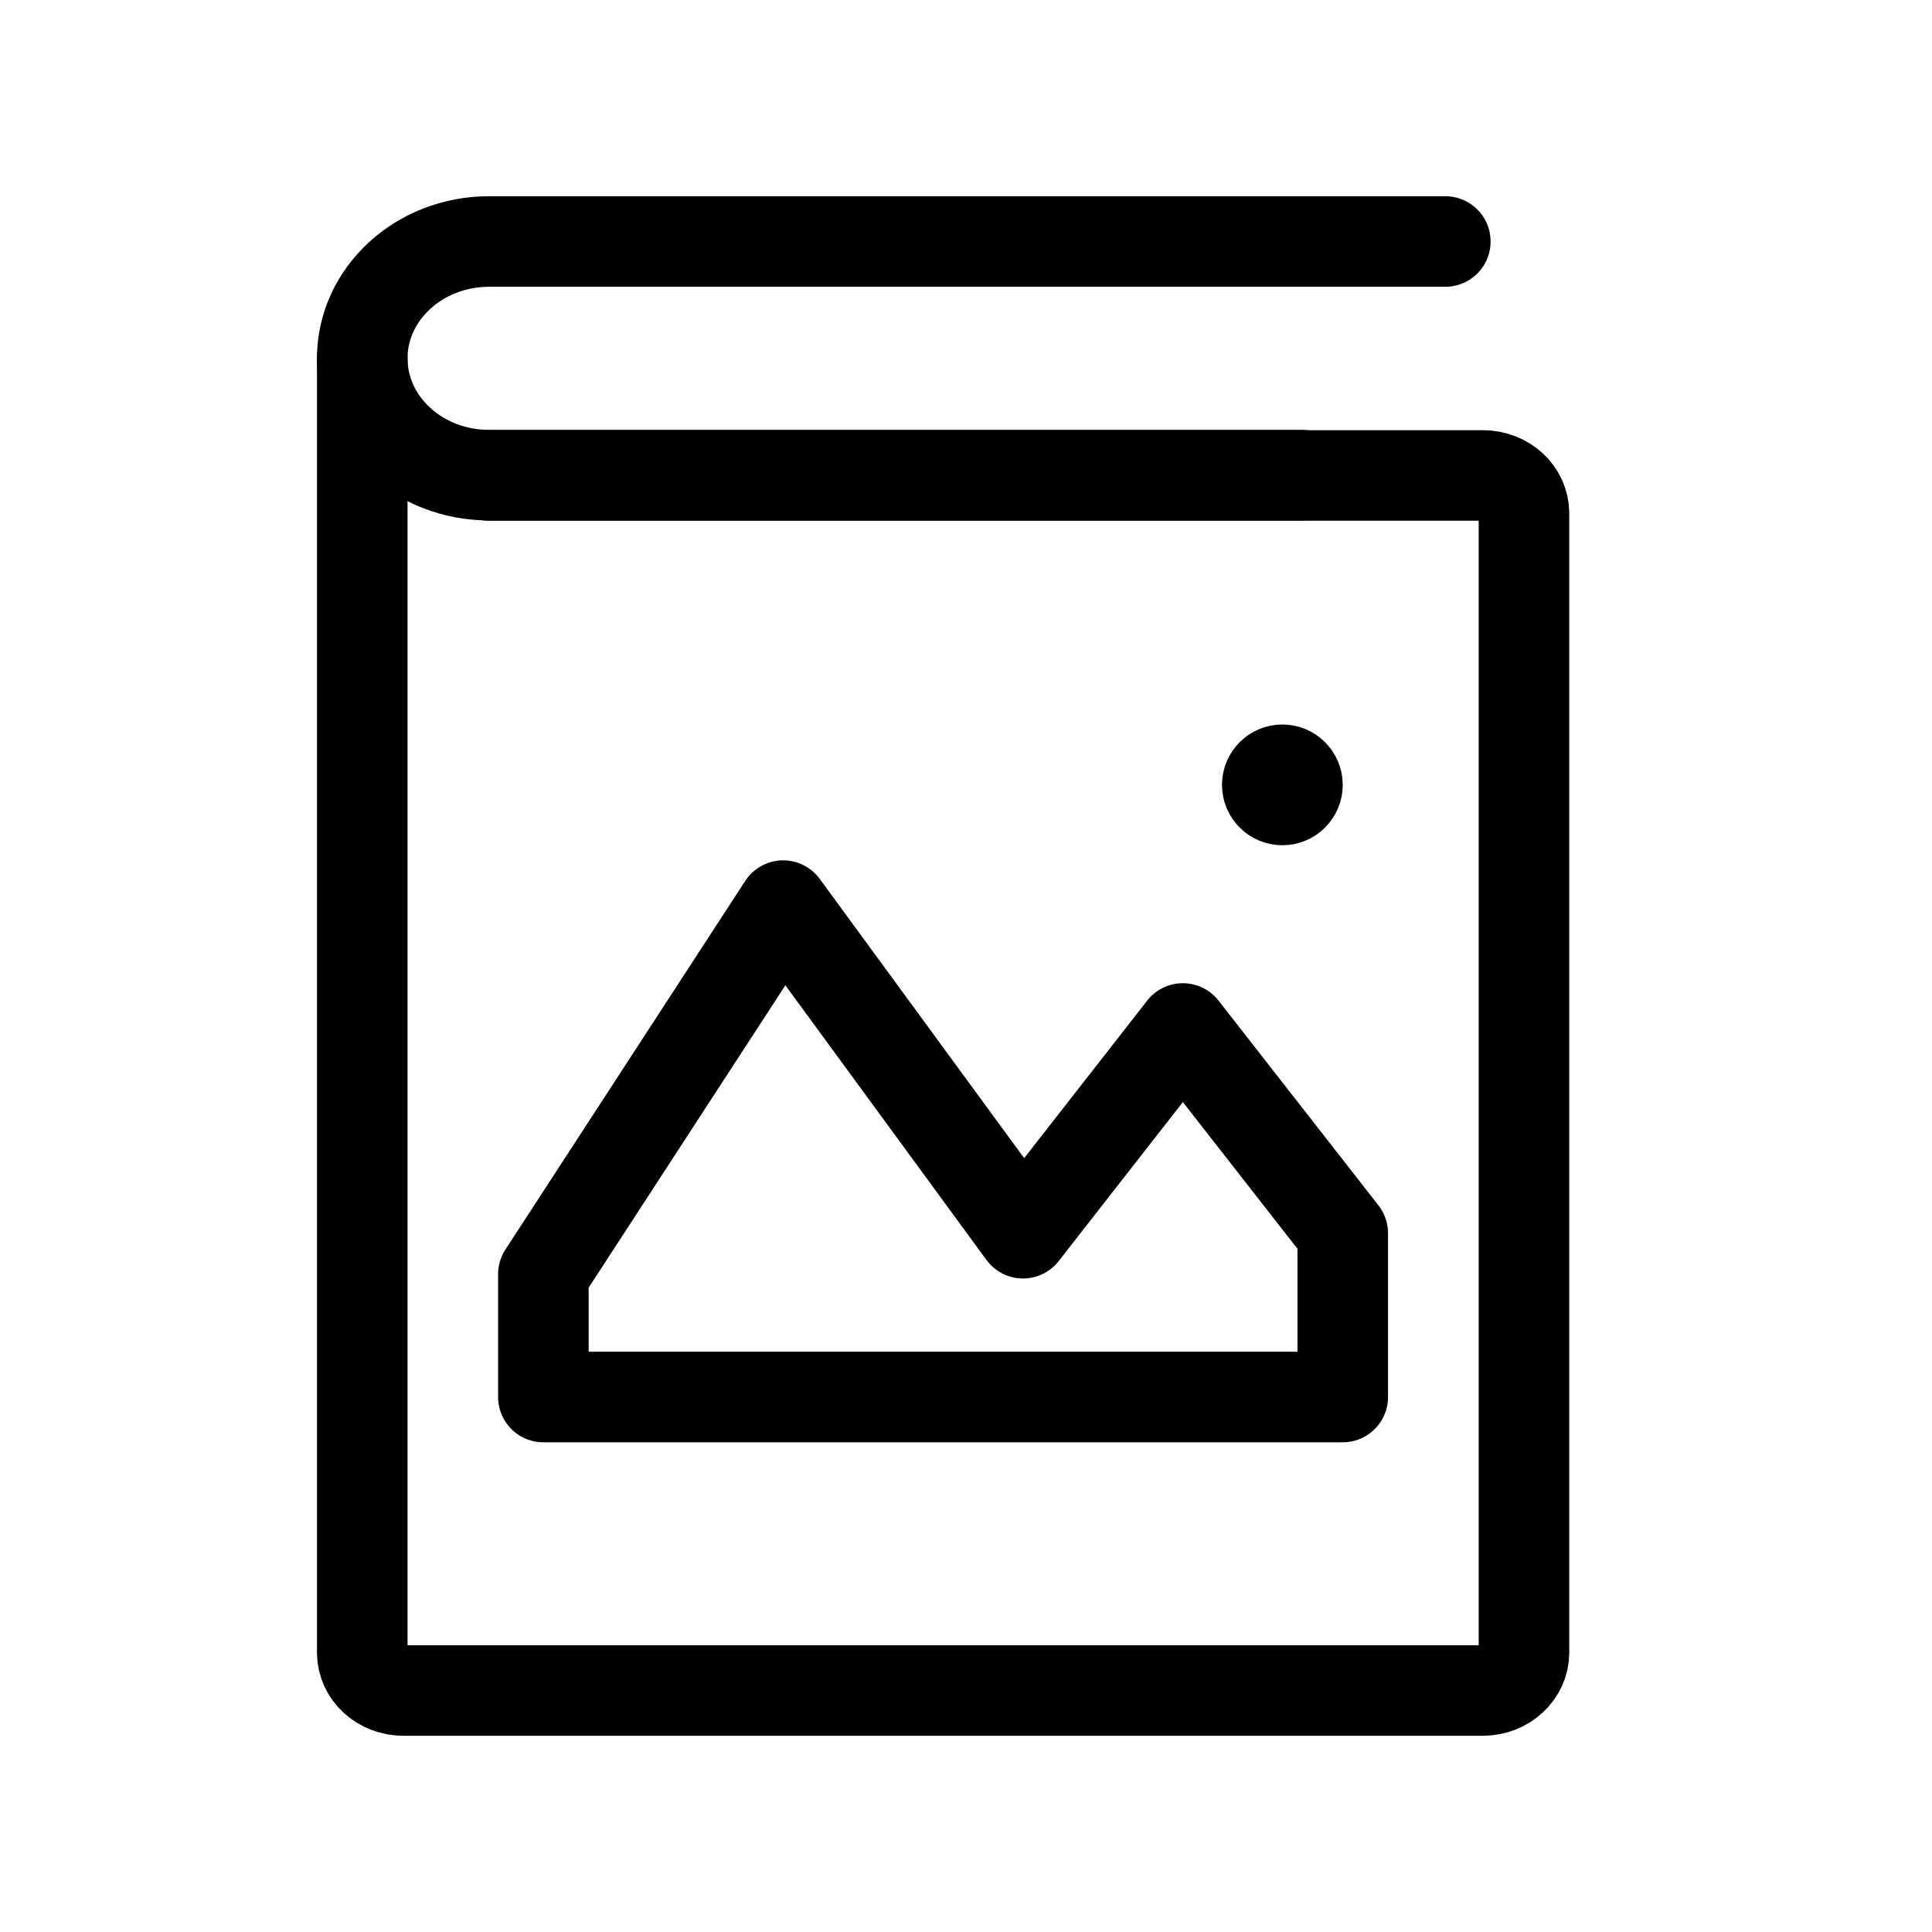
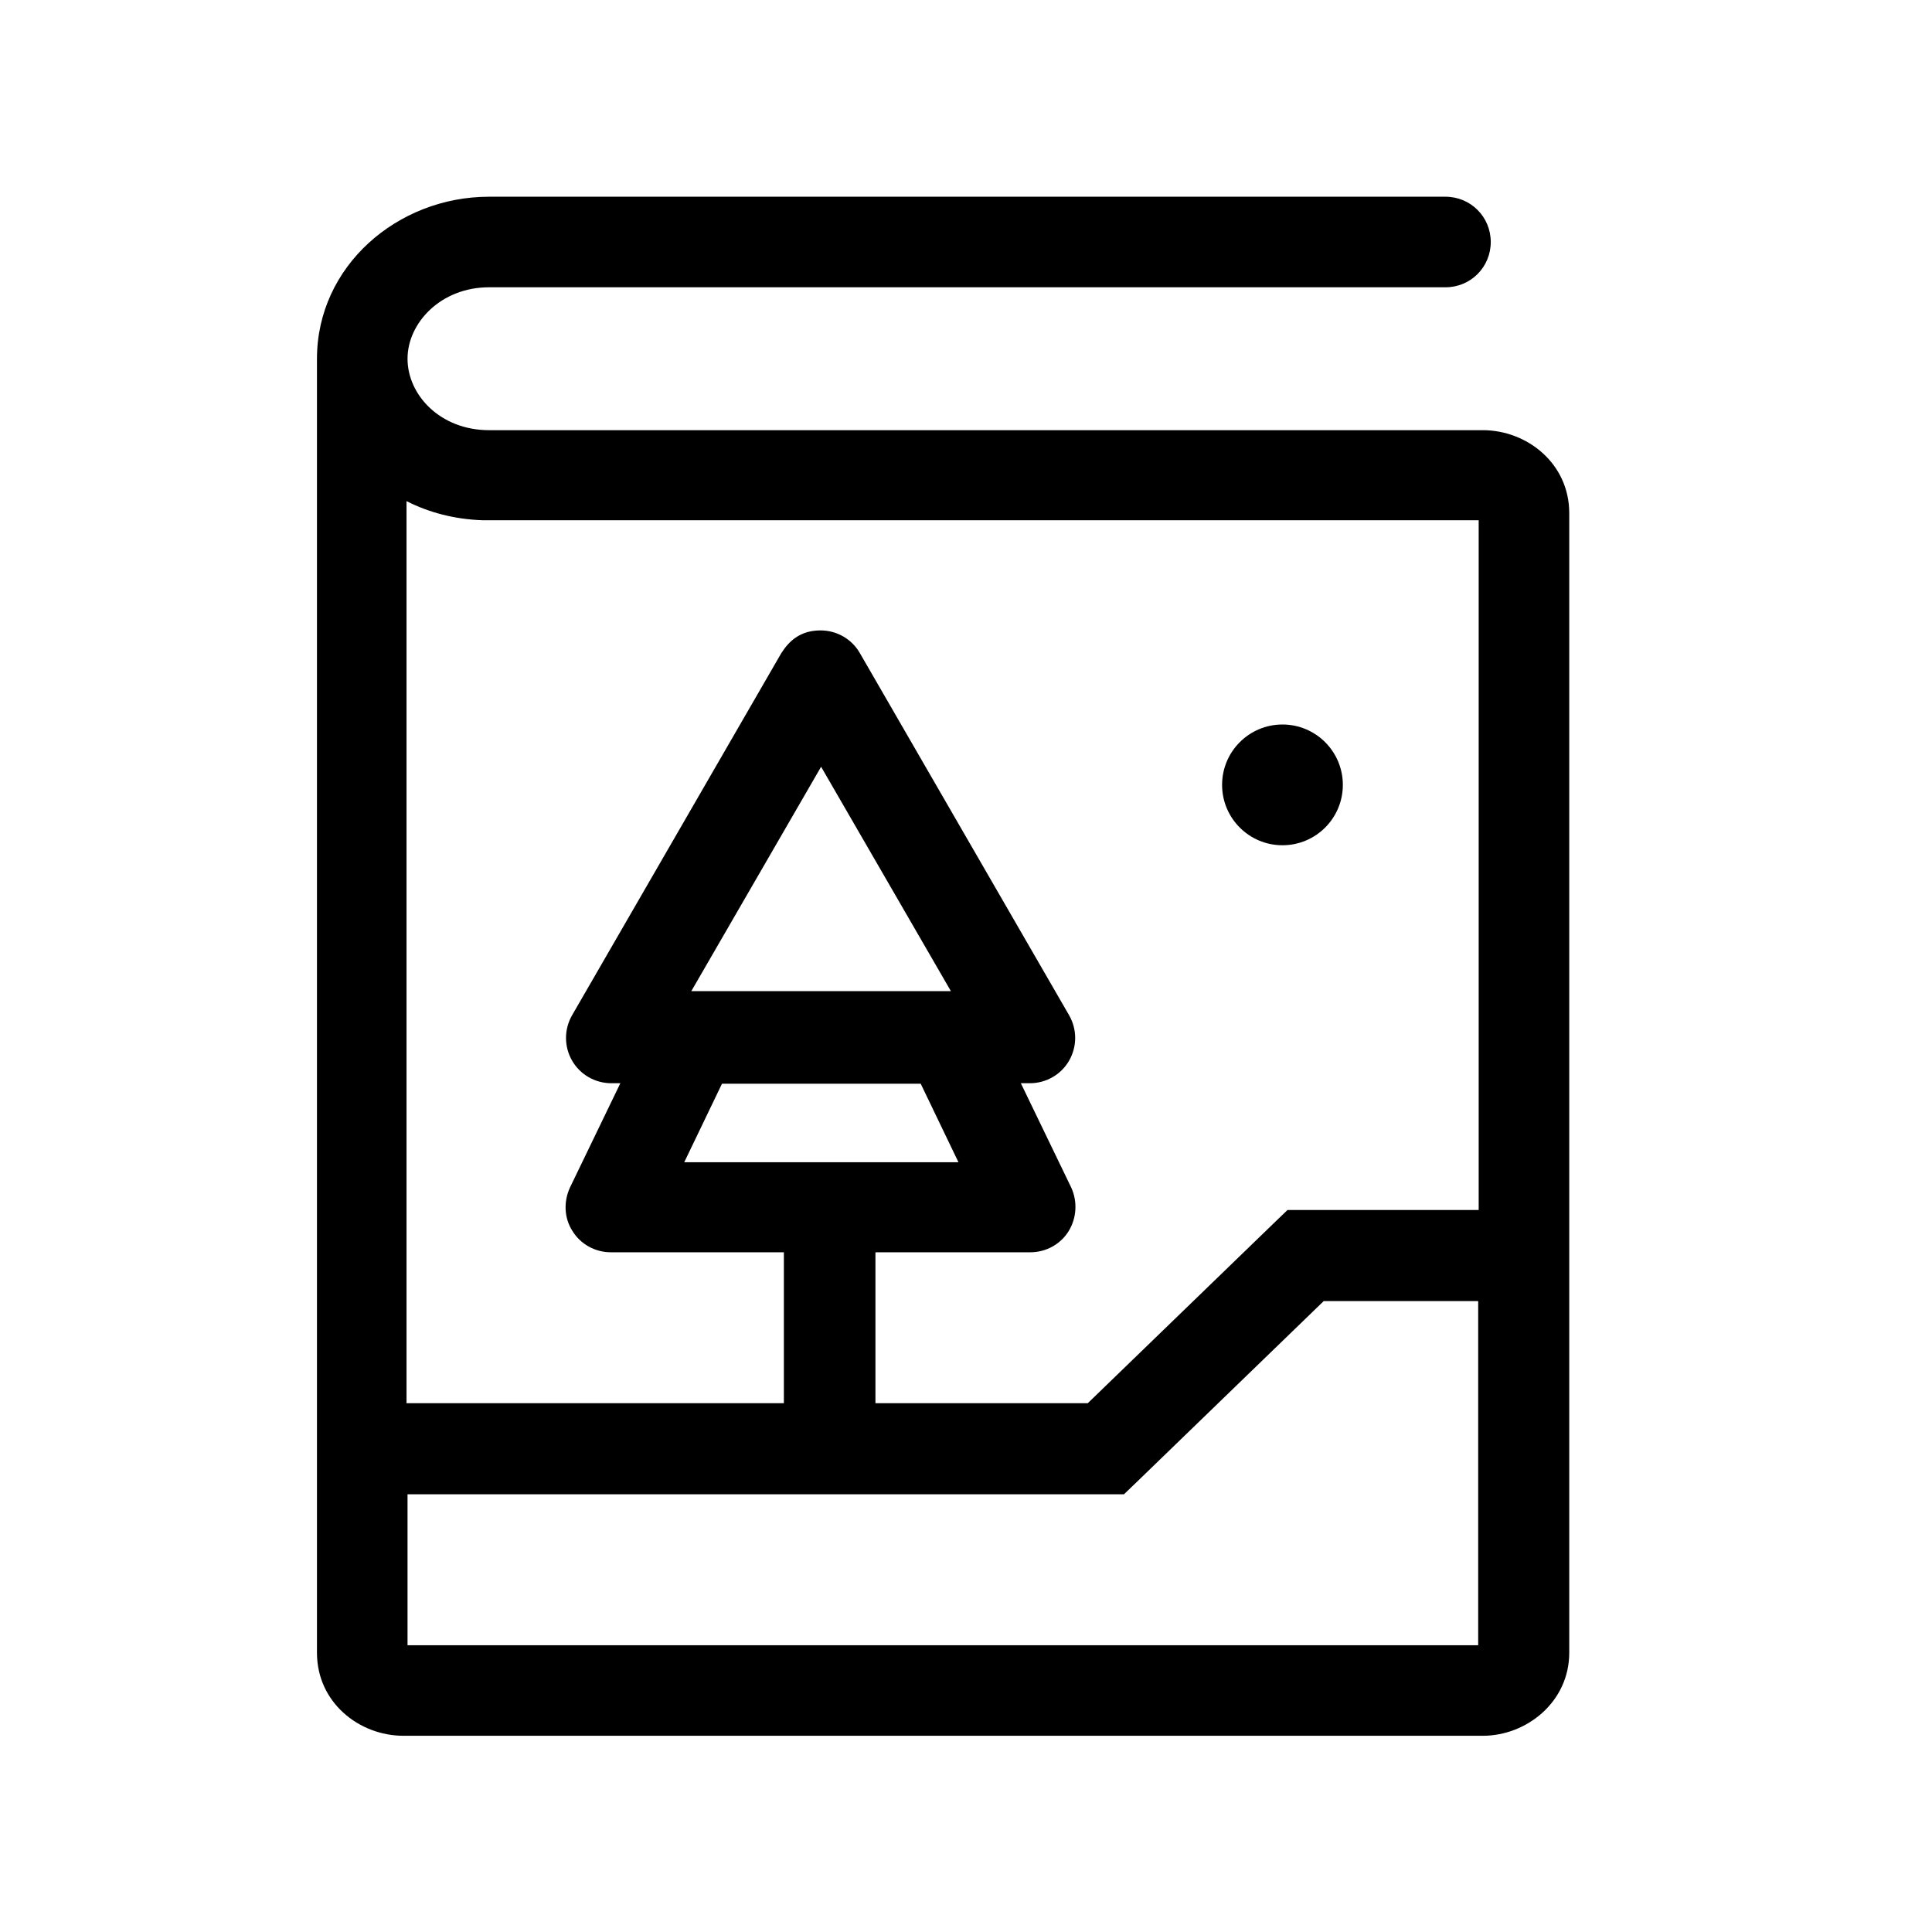
- <svg xmlns="http://www.w3.org/2000/svg" width="100%" height="100%" viewBox="0 0 32 32" fill="none">
-   <path d="M23.939 4H8.1C6.94 4 6 4.869 6 5.935C6 7.005 6.94 7.87 8.1 7.87H21.558" stroke="currentColor" stroke-width="1.5" stroke-linecap="round" stroke-linejoin="round" />
-   <path d="M6 5.935V27.371C6 27.721 6.305 28 6.682 28H24.56C24.937 28 25.242 27.717 25.242 27.371V8.504C25.242 8.153 24.937 7.875 24.56 7.875H8.1" stroke="currentColor" stroke-width="1.5" stroke-linecap="round" stroke-linejoin="round" />
-   <path d="M21.24 12.5C21.516 12.5 21.74 12.724 21.74 13C21.74 13.276 21.516 13.5 21.24 13.5C20.964 13.5 20.74 13.276 20.74 13C20.74 12.724 20.964 12.5 21.24 12.5Z" stroke="currentColor" />
-   <path d="M12.972 15L9 21.105V23.139H22.24V20.426L19.592 17.035L16.944 20.426L12.972 15Z" stroke="currentColor" stroke-width="1.5" stroke-linejoin="round" />
+ <svg height="100%" width="100%" viewBox="0 0 384 384">
+   <g>
+     <path fill="currentColor" d="M294.7,85.5h-35c-.3,0-.7,0-1,0H97.2c-9.7,0-16.2-7-16.2-14.2,0-7.1,6.6-14.2,16.2-14.2h190.1c5,0,9-4,9-9s-4-9-9-9H97.2c-18.2,0-34.2,13.8-34.2,32.2v257.2c0,9.9,8.4,16.5,17.2,16.5h214.5c8.8,0,17.2-6.8,17.2-16.5V102c0-9.9-8.4-16.5-17.2-16.5ZM96,103.4c.4,0,.8,0,1.2,0h196.7v137.1h-38l-2.6,2.5-37.1,35.9h-42.2v-30h30.8c3.1,0,6-1.6,7.6-4.2,1.6-2.6,1.8-5.9.5-8.7l-10-20.7h1.8c3.2,0,6.2-1.7,7.8-4.5,1.6-2.8,1.6-6.2,0-9l-41.6-72c-1.6-2.8-4.6-4.5-7.8-4.5s-5.4,1.3-7.1,3.5l-.7,1-41.6,72c-1.6,2.8-1.6,6.2,0,9,1.6,2.8,4.6,4.5,7.8,4.5h1.8l-10,20.7c-1.3,2.8-1.2,6.1.5,8.7,1.6,2.6,4.5,4.2,7.6,4.2h34.4v30h-75V99.6c4.5,2.3,9.6,3.6,15,3.8ZM188.4,197h-50.4c-.2,0-.4,0-.6,0l25.8-44.6,25.8,44.6h-.6ZM143.5,215.4h39.5l7.5,15.6h-54.5l7.5-15.6ZM81,327v-30h142.4l2.6-2.5,37.1-35.9h30.7v68.4H81Z" />
+     <circle fill="currentColor" cx="254.9" cy="156" r="12" />
+   </g>
</svg>
